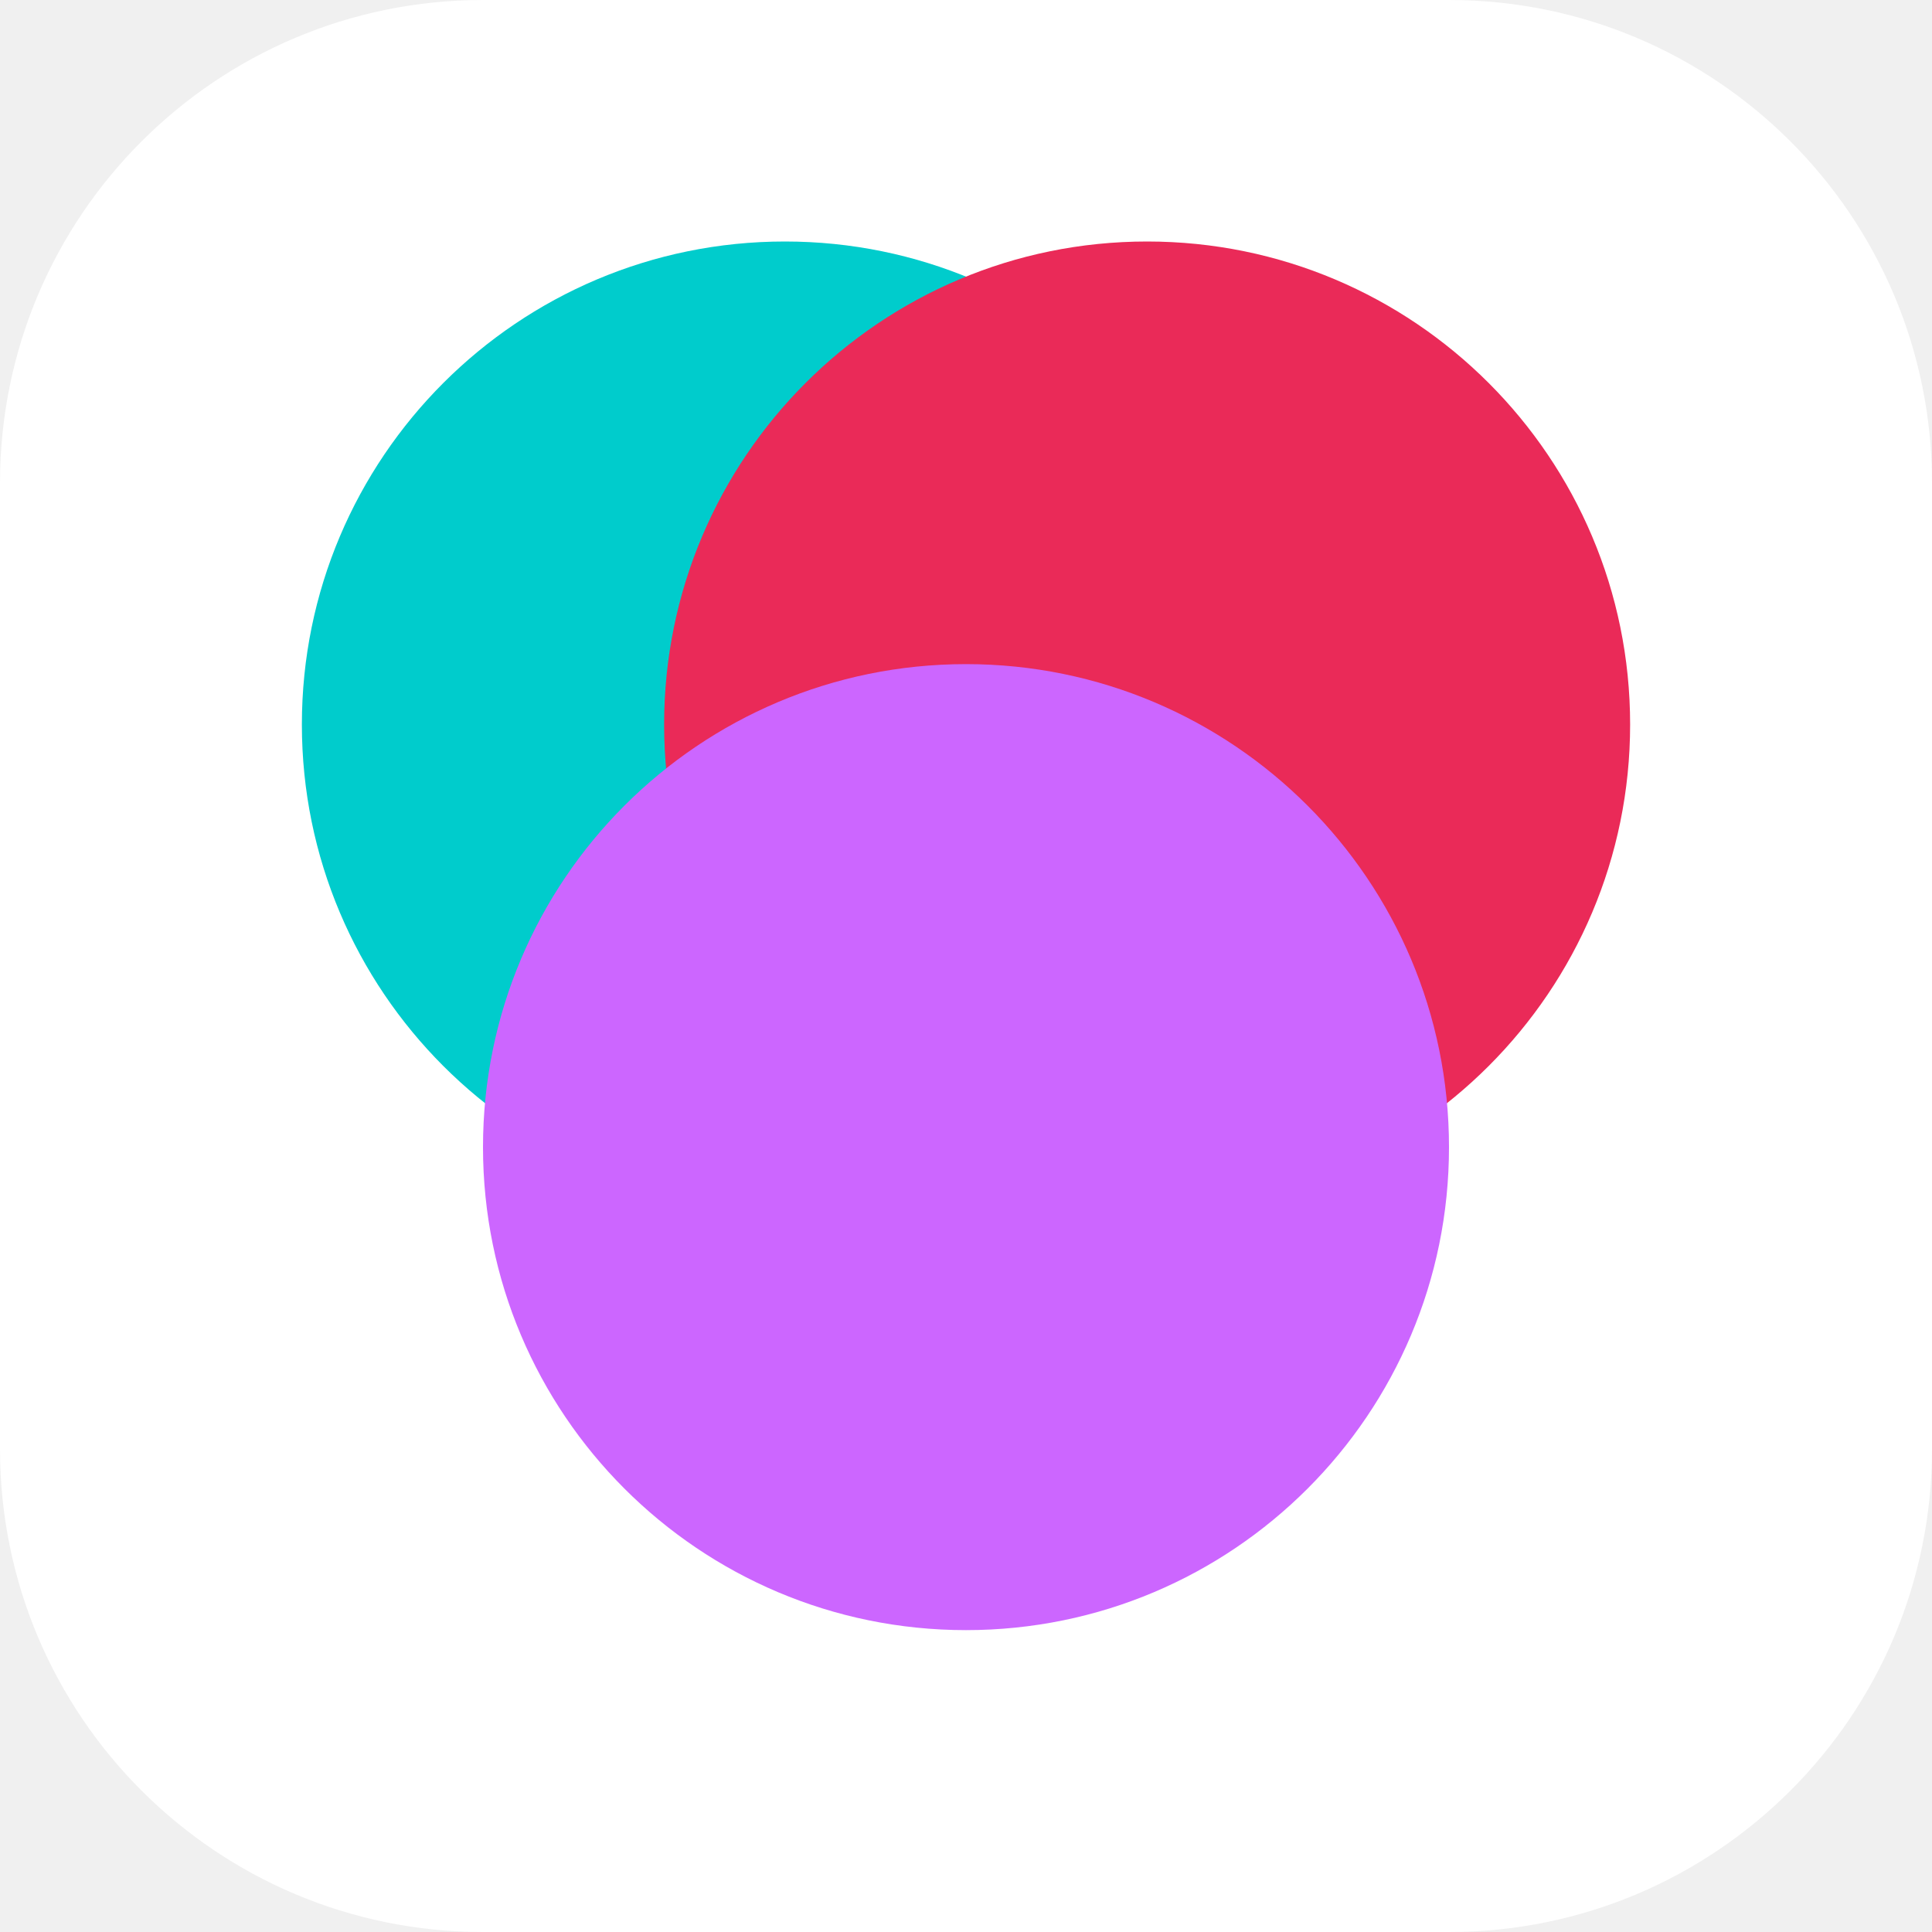
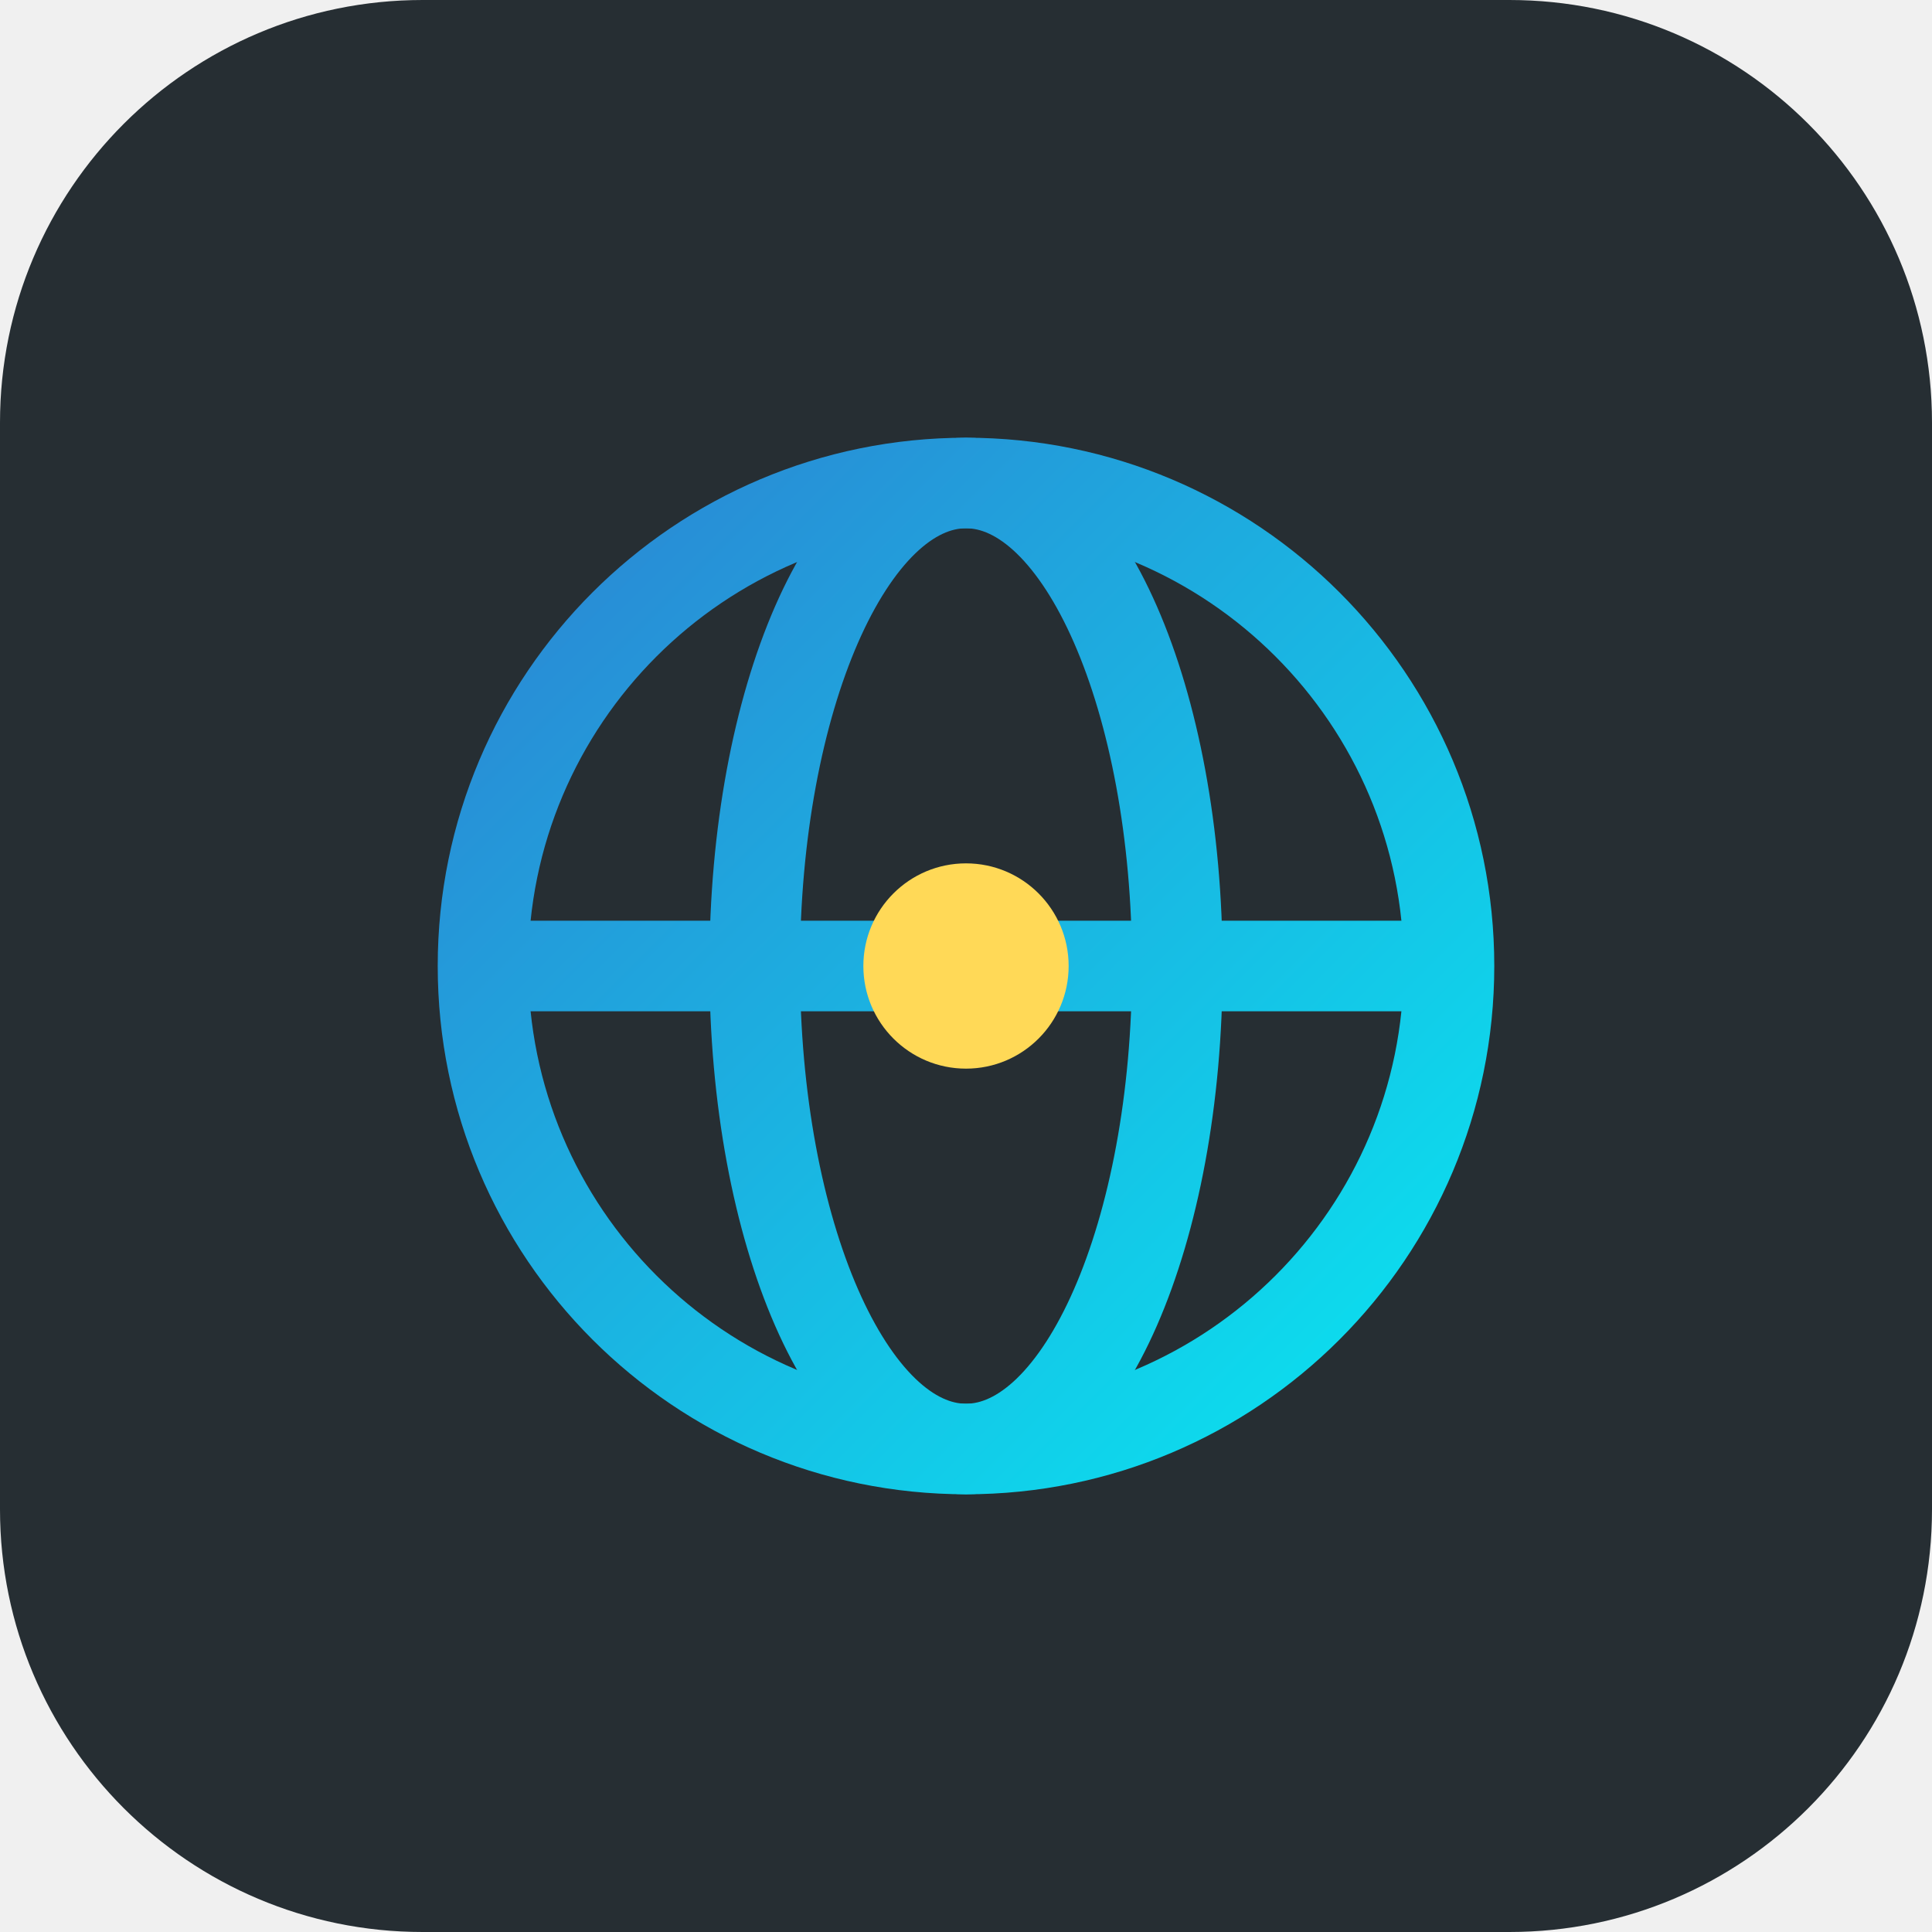
- <svg xmlns="http://www.w3.org/2000/svg" viewBox="0 0 32 32">
-   <rect width="32" height="32" rx="8" fill="#ffffff" />
-   <g style="mix-blend-mode:multiply">
-     <circle cx="13" cy="12" r="8" fill="#00cccc" />
-     <circle cx="19" cy="12" r="8" fill="#ea2a58" />
-     <circle cx="16" cy="19" r="8" fill="#cc66ff" />
+ <svg xmlns="http://www.w3.org/2000/svg" viewBox="0 0 64 64" width="64" height="64" role="img" aria-label="Exporteller">
+   <defs>
+     <linearGradient id="g" x1="14" y1="14" x2="50" y2="50" gradientUnits="userSpaceOnUse">
+       <stop offset="0" stop-color="#2e7dd1" />
+       <stop offset="1" stop-color="#07ebf2" />
+     </linearGradient>
+   </defs>
+   <rect width="64" height="64" rx="14" fill="#262e33" />
+   <g fill="none" stroke="url(#g)" stroke-width="3">
+     <circle cx="32" cy="32" r="16" />
+     <ellipse cx="32" cy="32" rx="7" ry="16" />
+     <line x1="16" y1="32" x2="48" y2="32" />
  </g>
+   <circle cx="32" cy="32" r="3.4" fill="#ffd957" />
</svg>
